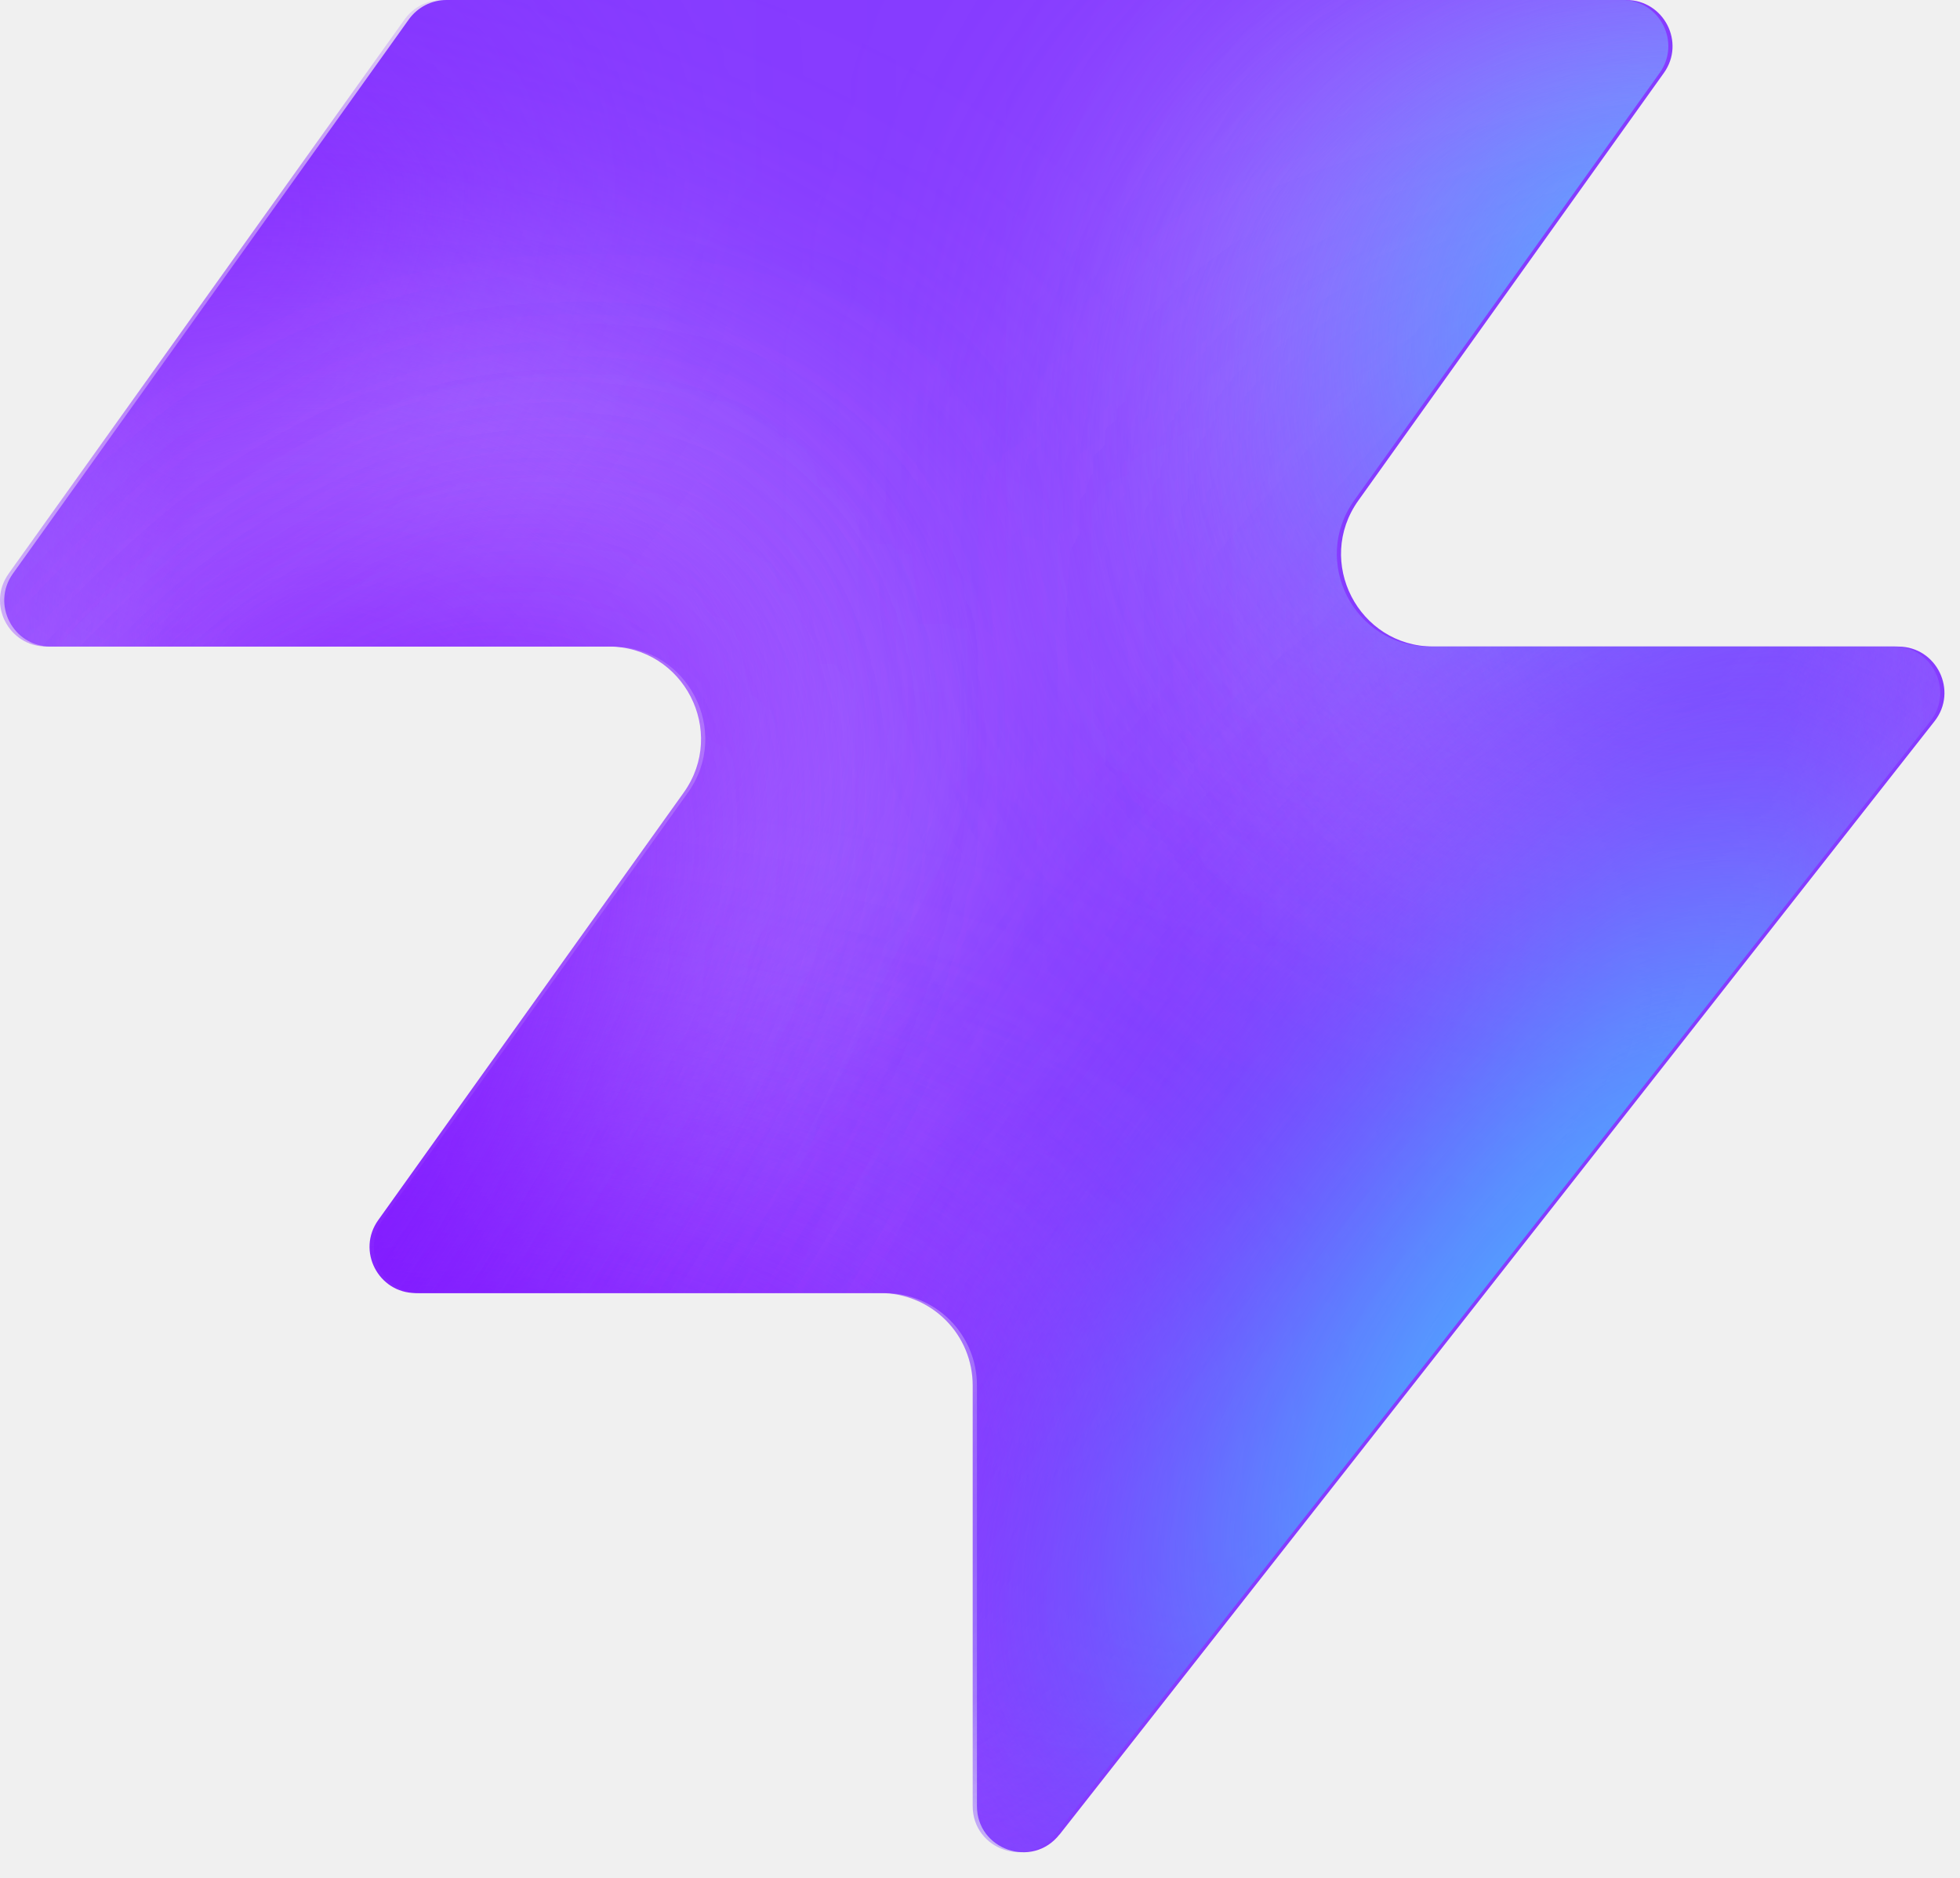
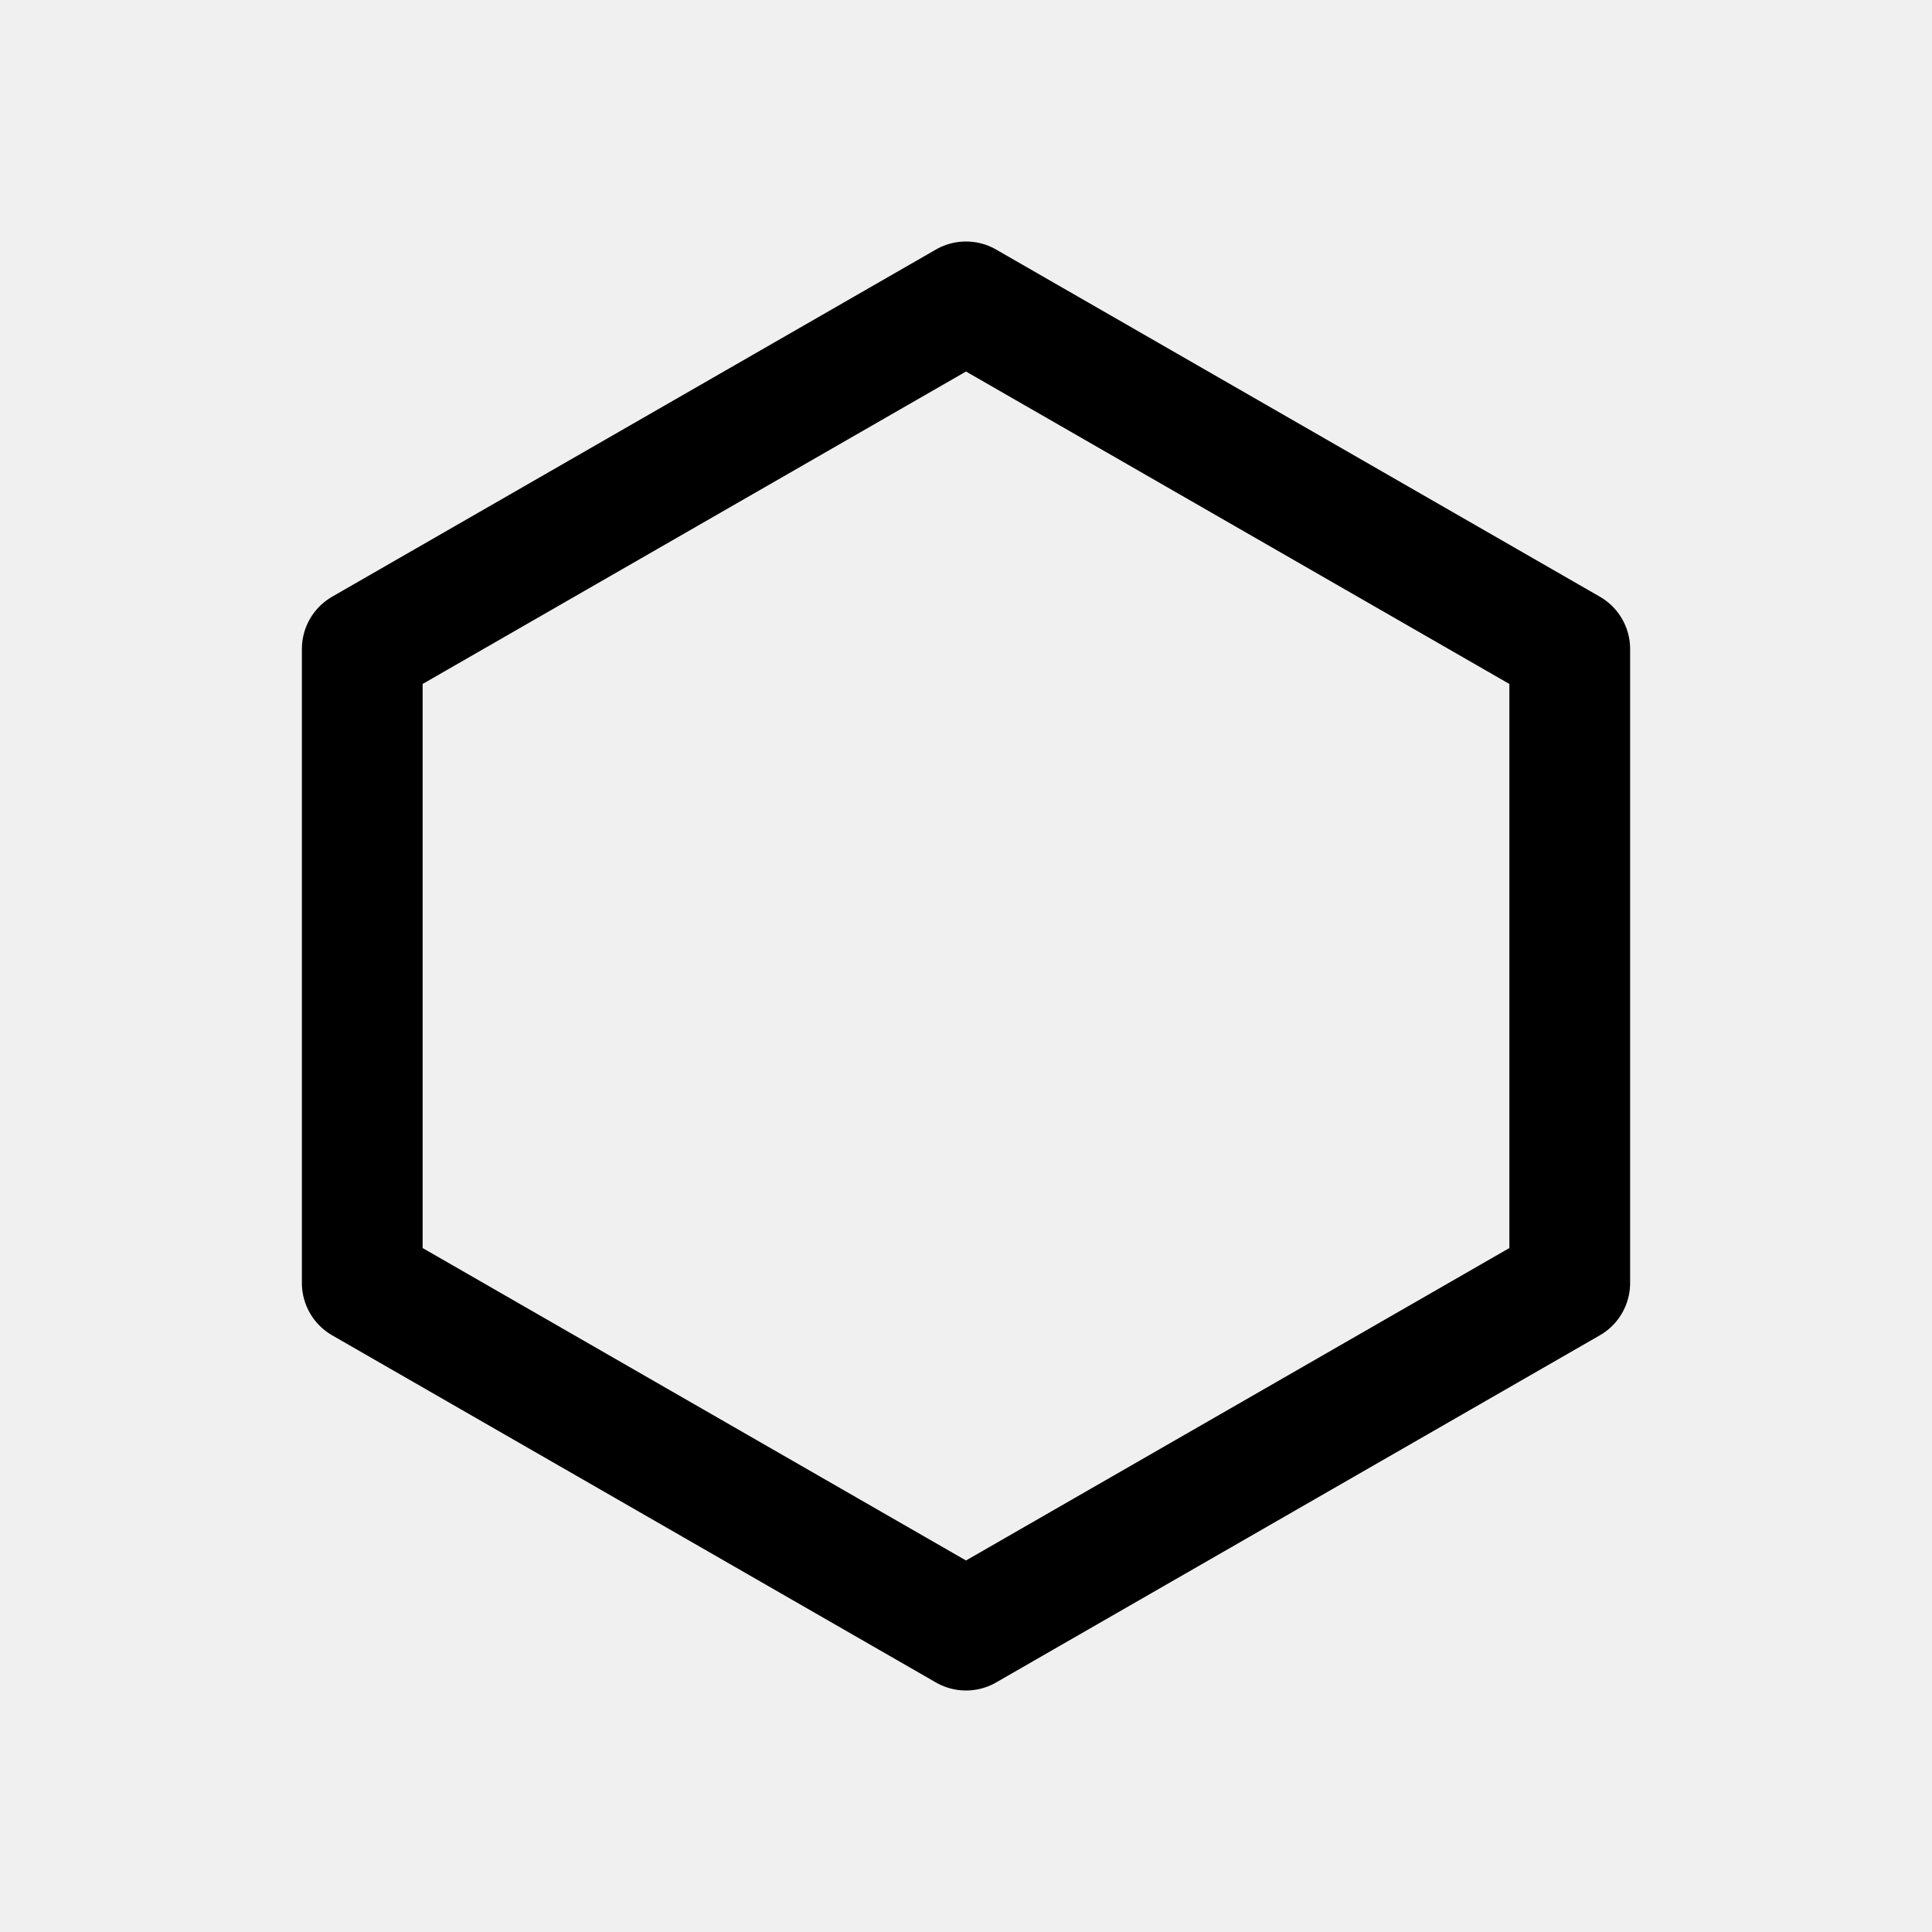
- <svg xmlns="http://www.w3.org/2000/svg" width="48" height="46" fill="none" viewBox="0 0 48 46">
-   <path fill="#863bff" d="M25.946 44.938c-.664.845-2.021.375-2.021-.698V33.937a2.26 2.26 0 0 0-2.262-2.262H10.287c-.92 0-1.456-1.04-.92-1.788l7.48-10.471c1.07-1.497 0-3.578-1.842-3.578H1.237c-.92 0-1.456-1.04-.92-1.788L10.013.474c.214-.297.556-.474.92-.474h28.894c.92 0 1.456 1.04.92 1.788l-7.48 10.471c-1.07 1.498 0 3.579 1.842 3.579h11.377c.943 0 1.473 1.088.89 1.83L25.947 44.94z" style="fill:#863bff;fill:color(display-p3 .525 .23 1);fill-opacity:1" />
-   <mask id="a" width="48" height="46" x="0" y="0" maskUnits="userSpaceOnUse" style="mask-type:alpha">
-     <path fill="#000" d="M25.842 44.938c-.664.844-2.021.375-2.021-.698V33.937a2.26 2.26 0 0 0-2.262-2.262H10.183c-.92 0-1.456-1.04-.92-1.788l7.48-10.471c1.07-1.498 0-3.579-1.842-3.579H1.133c-.92 0-1.456-1.04-.92-1.787L9.91.473c.214-.297.556-.474.92-.474h28.894c.92 0 1.456 1.04.92 1.788l-7.48 10.471c-1.07 1.498 0 3.578 1.842 3.578h11.377c.943 0 1.473 1.088.89 1.832L25.843 44.94z" style="fill:#000;fill-opacity:1" />
-   </mask>
-   <g mask="url(#a)">
-     <g filter="url(#b)">
-       <ellipse cx="5.508" cy="14.704" fill="#ede6ff" rx="5.508" ry="14.704" style="fill:#ede6ff;fill:color(display-p3 .927 .903 1);fill-opacity:1" transform="matrix(.00324 1 1 -.00324 -4.47 31.516)" />
-     </g>
-     <g filter="url(#c)">
-       <ellipse cx="10.399" cy="29.851" fill="#ede6ff" rx="10.399" ry="29.851" style="fill:#ede6ff;fill:color(display-p3 .927 .903 1);fill-opacity:1" transform="matrix(.00324 1 1 -.00324 -39.328 7.883)" />
-     </g>
-     <g filter="url(#d)">
-       <ellipse cx="5.508" cy="30.487" fill="#7e14ff" rx="5.508" ry="30.487" style="fill:#7e14ff;fill:color(display-p3 .492 .077 1);fill-opacity:1" transform="rotate(89.814 -25.913 -14.639)scale(1 -1)" />
-     </g>
-     <g filter="url(#e)">
-       <ellipse cx="5.508" cy="30.599" fill="#7e14ff" rx="5.508" ry="30.599" style="fill:#7e14ff;fill:color(display-p3 .492 .077 1);fill-opacity:1" transform="rotate(89.814 -32.644 -3.334)scale(1 -1)" />
-     </g>
-     <g filter="url(#f)">
-       <ellipse cx="5.508" cy="30.599" fill="#7e14ff" rx="5.508" ry="30.599" style="fill:#7e14ff;fill:color(display-p3 .492 .077 1);fill-opacity:1" transform="matrix(.00324 1 1 -.00324 -34.34 30.47)" />
-     </g>
-     <g filter="url(#g)">
-       <ellipse cx="14.072" cy="22.078" fill="#ede6ff" rx="14.072" ry="22.078" style="fill:#ede6ff;fill:color(display-p3 .927 .903 1);fill-opacity:1" transform="rotate(93.35 24.506 48.493)scale(-1 1)" />
-     </g>
-     <g filter="url(#h)">
-       <ellipse cx="3.47" cy="21.501" fill="#7e14ff" rx="3.47" ry="21.501" style="fill:#7e14ff;fill:color(display-p3 .492 .077 1);fill-opacity:1" transform="rotate(89.009 28.708 47.59)scale(-1 1)" />
-     </g>
-     <g filter="url(#i)">
-       <ellipse cx="3.47" cy="21.501" fill="#7e14ff" rx="3.47" ry="21.501" style="fill:#7e14ff;fill:color(display-p3 .492 .077 1);fill-opacity:1" transform="rotate(89.009 28.708 47.59)scale(-1 1)" />
-     </g>
-     <g filter="url(#j)">
-       <ellipse cx=".387" cy="8.972" fill="#7e14ff" rx="4.407" ry="29.108" style="fill:#7e14ff;fill:color(display-p3 .492 .077 1);fill-opacity:1" transform="rotate(39.51 .387 8.972)" />
-     </g>
-     <g filter="url(#k)">
-       <ellipse cx="47.523" cy="-6.092" fill="#7e14ff" rx="4.407" ry="29.108" style="fill:#7e14ff;fill:color(display-p3 .492 .077 1);fill-opacity:1" transform="rotate(37.892 47.523 -6.092)" />
-     </g>
-     <g filter="url(#l)">
-       <ellipse cx="41.412" cy="6.333" fill="#47bfff" rx="5.971" ry="9.665" style="fill:#47bfff;fill:color(display-p3 .28 .748 1);fill-opacity:1" transform="rotate(37.892 41.412 6.333)" />
-     </g>
-     <g filter="url(#m)">
-       <ellipse cx="-1.879" cy="38.332" fill="#7e14ff" rx="4.407" ry="29.108" style="fill:#7e14ff;fill:color(display-p3 .492 .077 1);fill-opacity:1" transform="rotate(37.892 -1.88 38.332)" />
-     </g>
-     <g filter="url(#n)">
-       <ellipse cx="-1.879" cy="38.332" fill="#7e14ff" rx="4.407" ry="29.108" style="fill:#7e14ff;fill:color(display-p3 .492 .077 1);fill-opacity:1" transform="rotate(37.892 -1.88 38.332)" />
-     </g>
-     <g filter="url(#o)">
-       <ellipse cx="35.651" cy="29.907" fill="#7e14ff" rx="4.407" ry="29.108" style="fill:#7e14ff;fill:color(display-p3 .492 .077 1);fill-opacity:1" transform="rotate(37.892 35.651 29.907)" />
-     </g>
-     <g filter="url(#p)">
-       <ellipse cx="38.418" cy="32.4" fill="#47bfff" rx="5.971" ry="15.297" style="fill:#47bfff;fill:color(display-p3 .28 .748 1);fill-opacity:1" transform="rotate(37.892 38.418 32.4)" />
-     </g>
-   </g>
-   <defs>
-     <filter id="b" width="60.045" height="41.654" x="-19.77" y="16.149" color-interpolation-filters="sRGB" filterUnits="userSpaceOnUse">
-       <feFlood flood-opacity="0" result="BackgroundImageFix" />
-       <feBlend in="SourceGraphic" in2="BackgroundImageFix" result="shape" />
-       <feGaussianBlur result="effect1_foregroundBlur_2002_17158" stdDeviation="7.659" />
-     </filter>
-     <filter id="c" width="90.34" height="51.437" x="-54.613" y="-7.533" color-interpolation-filters="sRGB" filterUnits="userSpaceOnUse">
-       <feFlood flood-opacity="0" result="BackgroundImageFix" />
-       <feBlend in="SourceGraphic" in2="BackgroundImageFix" result="shape" />
-       <feGaussianBlur result="effect1_foregroundBlur_2002_17158" stdDeviation="7.659" />
-     </filter>
-     <filter id="d" width="79.355" height="29.4" x="-49.64" y="2.03" color-interpolation-filters="sRGB" filterUnits="userSpaceOnUse">
-       <feFlood flood-opacity="0" result="BackgroundImageFix" />
-       <feBlend in="SourceGraphic" in2="BackgroundImageFix" result="shape" />
-       <feGaussianBlur result="effect1_foregroundBlur_2002_17158" stdDeviation="4.596" />
-     </filter>
-     <filter id="e" width="79.579" height="29.4" x="-45.045" y="20.029" color-interpolation-filters="sRGB" filterUnits="userSpaceOnUse">
-       <feFlood flood-opacity="0" result="BackgroundImageFix" />
-       <feBlend in="SourceGraphic" in2="BackgroundImageFix" result="shape" />
-       <feGaussianBlur result="effect1_foregroundBlur_2002_17158" stdDeviation="4.596" />
-     </filter>
-     <filter id="f" width="79.579" height="29.4" x="-43.513" y="21.178" color-interpolation-filters="sRGB" filterUnits="userSpaceOnUse">
-       <feFlood flood-opacity="0" result="BackgroundImageFix" />
-       <feBlend in="SourceGraphic" in2="BackgroundImageFix" result="shape" />
-       <feGaussianBlur result="effect1_foregroundBlur_2002_17158" stdDeviation="4.596" />
-     </filter>
-     <filter id="g" width="74.749" height="58.852" x="15.756" y="-17.901" color-interpolation-filters="sRGB" filterUnits="userSpaceOnUse">
-       <feFlood flood-opacity="0" result="BackgroundImageFix" />
-       <feBlend in="SourceGraphic" in2="BackgroundImageFix" result="shape" />
-       <feGaussianBlur result="effect1_foregroundBlur_2002_17158" stdDeviation="7.659" />
-     </filter>
-     <filter id="h" width="61.377" height="25.362" x="23.548" y="2.284" color-interpolation-filters="sRGB" filterUnits="userSpaceOnUse">
-       <feFlood flood-opacity="0" result="BackgroundImageFix" />
-       <feBlend in="SourceGraphic" in2="BackgroundImageFix" result="shape" />
-       <feGaussianBlur result="effect1_foregroundBlur_2002_17158" stdDeviation="4.596" />
-     </filter>
-     <filter id="i" width="61.377" height="25.362" x="23.548" y="2.284" color-interpolation-filters="sRGB" filterUnits="userSpaceOnUse">
-       <feFlood flood-opacity="0" result="BackgroundImageFix" />
-       <feBlend in="SourceGraphic" in2="BackgroundImageFix" result="shape" />
-       <feGaussianBlur result="effect1_foregroundBlur_2002_17158" stdDeviation="4.596" />
-     </filter>
-     <filter id="j" width="56.045" height="63.649" x="-27.636" y="-22.853" color-interpolation-filters="sRGB" filterUnits="userSpaceOnUse">
-       <feFlood flood-opacity="0" result="BackgroundImageFix" />
-       <feBlend in="SourceGraphic" in2="BackgroundImageFix" result="shape" />
-       <feGaussianBlur result="effect1_foregroundBlur_2002_17158" stdDeviation="4.596" />
-     </filter>
-     <filter id="k" width="54.814" height="64.646" x="20.116" y="-38.415" color-interpolation-filters="sRGB" filterUnits="userSpaceOnUse">
-       <feFlood flood-opacity="0" result="BackgroundImageFix" />
-       <feBlend in="SourceGraphic" in2="BackgroundImageFix" result="shape" />
-       <feGaussianBlur result="effect1_foregroundBlur_2002_17158" stdDeviation="4.596" />
-     </filter>
-     <filter id="l" width="33.541" height="35.313" x="24.641" y="-11.323" color-interpolation-filters="sRGB" filterUnits="userSpaceOnUse">
-       <feFlood flood-opacity="0" result="BackgroundImageFix" />
-       <feBlend in="SourceGraphic" in2="BackgroundImageFix" result="shape" />
-       <feGaussianBlur result="effect1_foregroundBlur_2002_17158" stdDeviation="4.596" />
-     </filter>
-     <filter id="m" width="54.814" height="64.646" x="-29.286" y="6.009" color-interpolation-filters="sRGB" filterUnits="userSpaceOnUse">
-       <feFlood flood-opacity="0" result="BackgroundImageFix" />
-       <feBlend in="SourceGraphic" in2="BackgroundImageFix" result="shape" />
-       <feGaussianBlur result="effect1_foregroundBlur_2002_17158" stdDeviation="4.596" />
-     </filter>
-     <filter id="n" width="54.814" height="64.646" x="-29.286" y="6.009" color-interpolation-filters="sRGB" filterUnits="userSpaceOnUse">
-       <feFlood flood-opacity="0" result="BackgroundImageFix" />
-       <feBlend in="SourceGraphic" in2="BackgroundImageFix" result="shape" />
-       <feGaussianBlur result="effect1_foregroundBlur_2002_17158" stdDeviation="4.596" />
-     </filter>
-     <filter id="o" width="54.814" height="64.646" x="8.244" y="-2.416" color-interpolation-filters="sRGB" filterUnits="userSpaceOnUse">
-       <feFlood flood-opacity="0" result="BackgroundImageFix" />
-       <feBlend in="SourceGraphic" in2="BackgroundImageFix" result="shape" />
-       <feGaussianBlur result="effect1_foregroundBlur_2002_17158" stdDeviation="4.596" />
-     </filter>
-     <filter id="p" width="39.409" height="43.623" x="18.713" y="10.588" color-interpolation-filters="sRGB" filterUnits="userSpaceOnUse">
-       <feFlood flood-opacity="0" result="BackgroundImageFix" />
-       <feBlend in="SourceGraphic" in2="BackgroundImageFix" result="shape" />
-       <feGaussianBlur result="effect1_foregroundBlur_2002_17158" stdDeviation="4.596" />
-     </filter>
-   </defs>
+ <svg xmlns="http://www.w3.org/2000/svg" width="64" height="64" viewBox="0 0 64 64" fill="none">
+   <style>
+     path {
+       stroke: #000000; /* light mode: black hexagon */
+     }
+     @media (prefers-color-scheme: dark) {
+       path {
+         stroke: #ffffff; /* dark mode: white hexagon */
+       }
+     }
+   </style>
+   <path d="M32 10L52 21.5V42.5L32 54L12 42.5V21.5L32 10Z" stroke-width="4" stroke-linejoin="round" fill="none" />
</svg>
